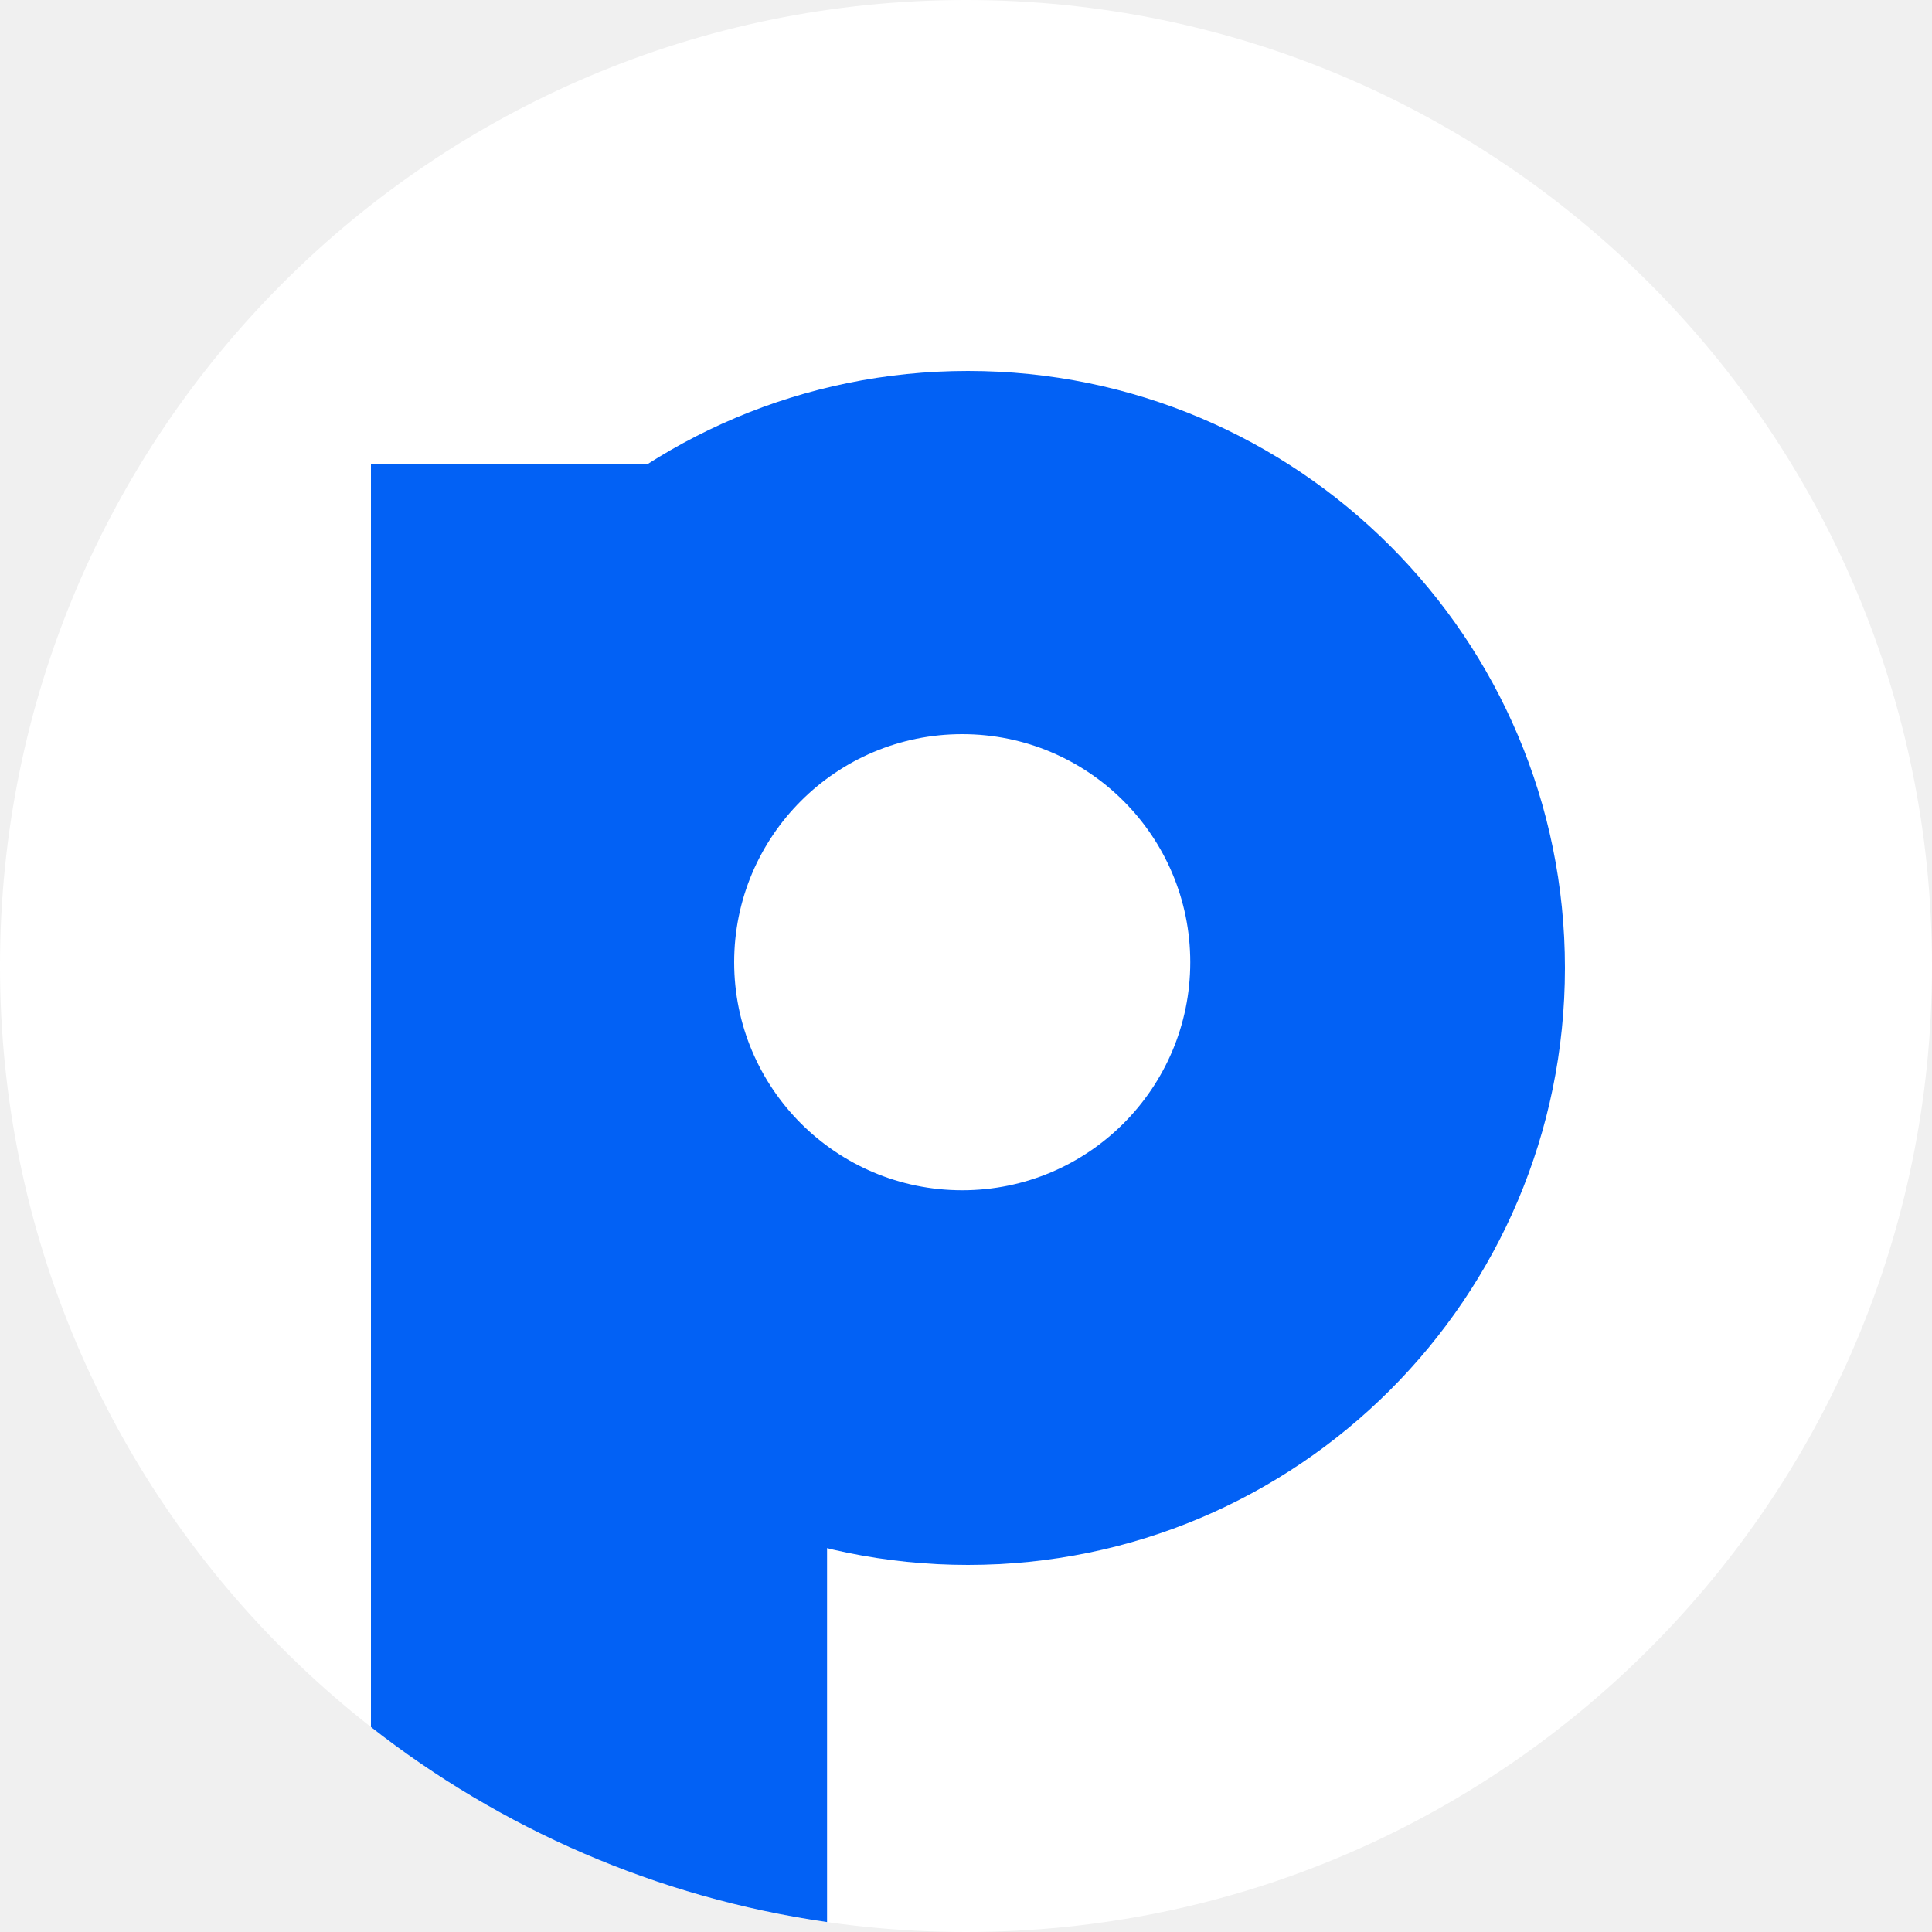
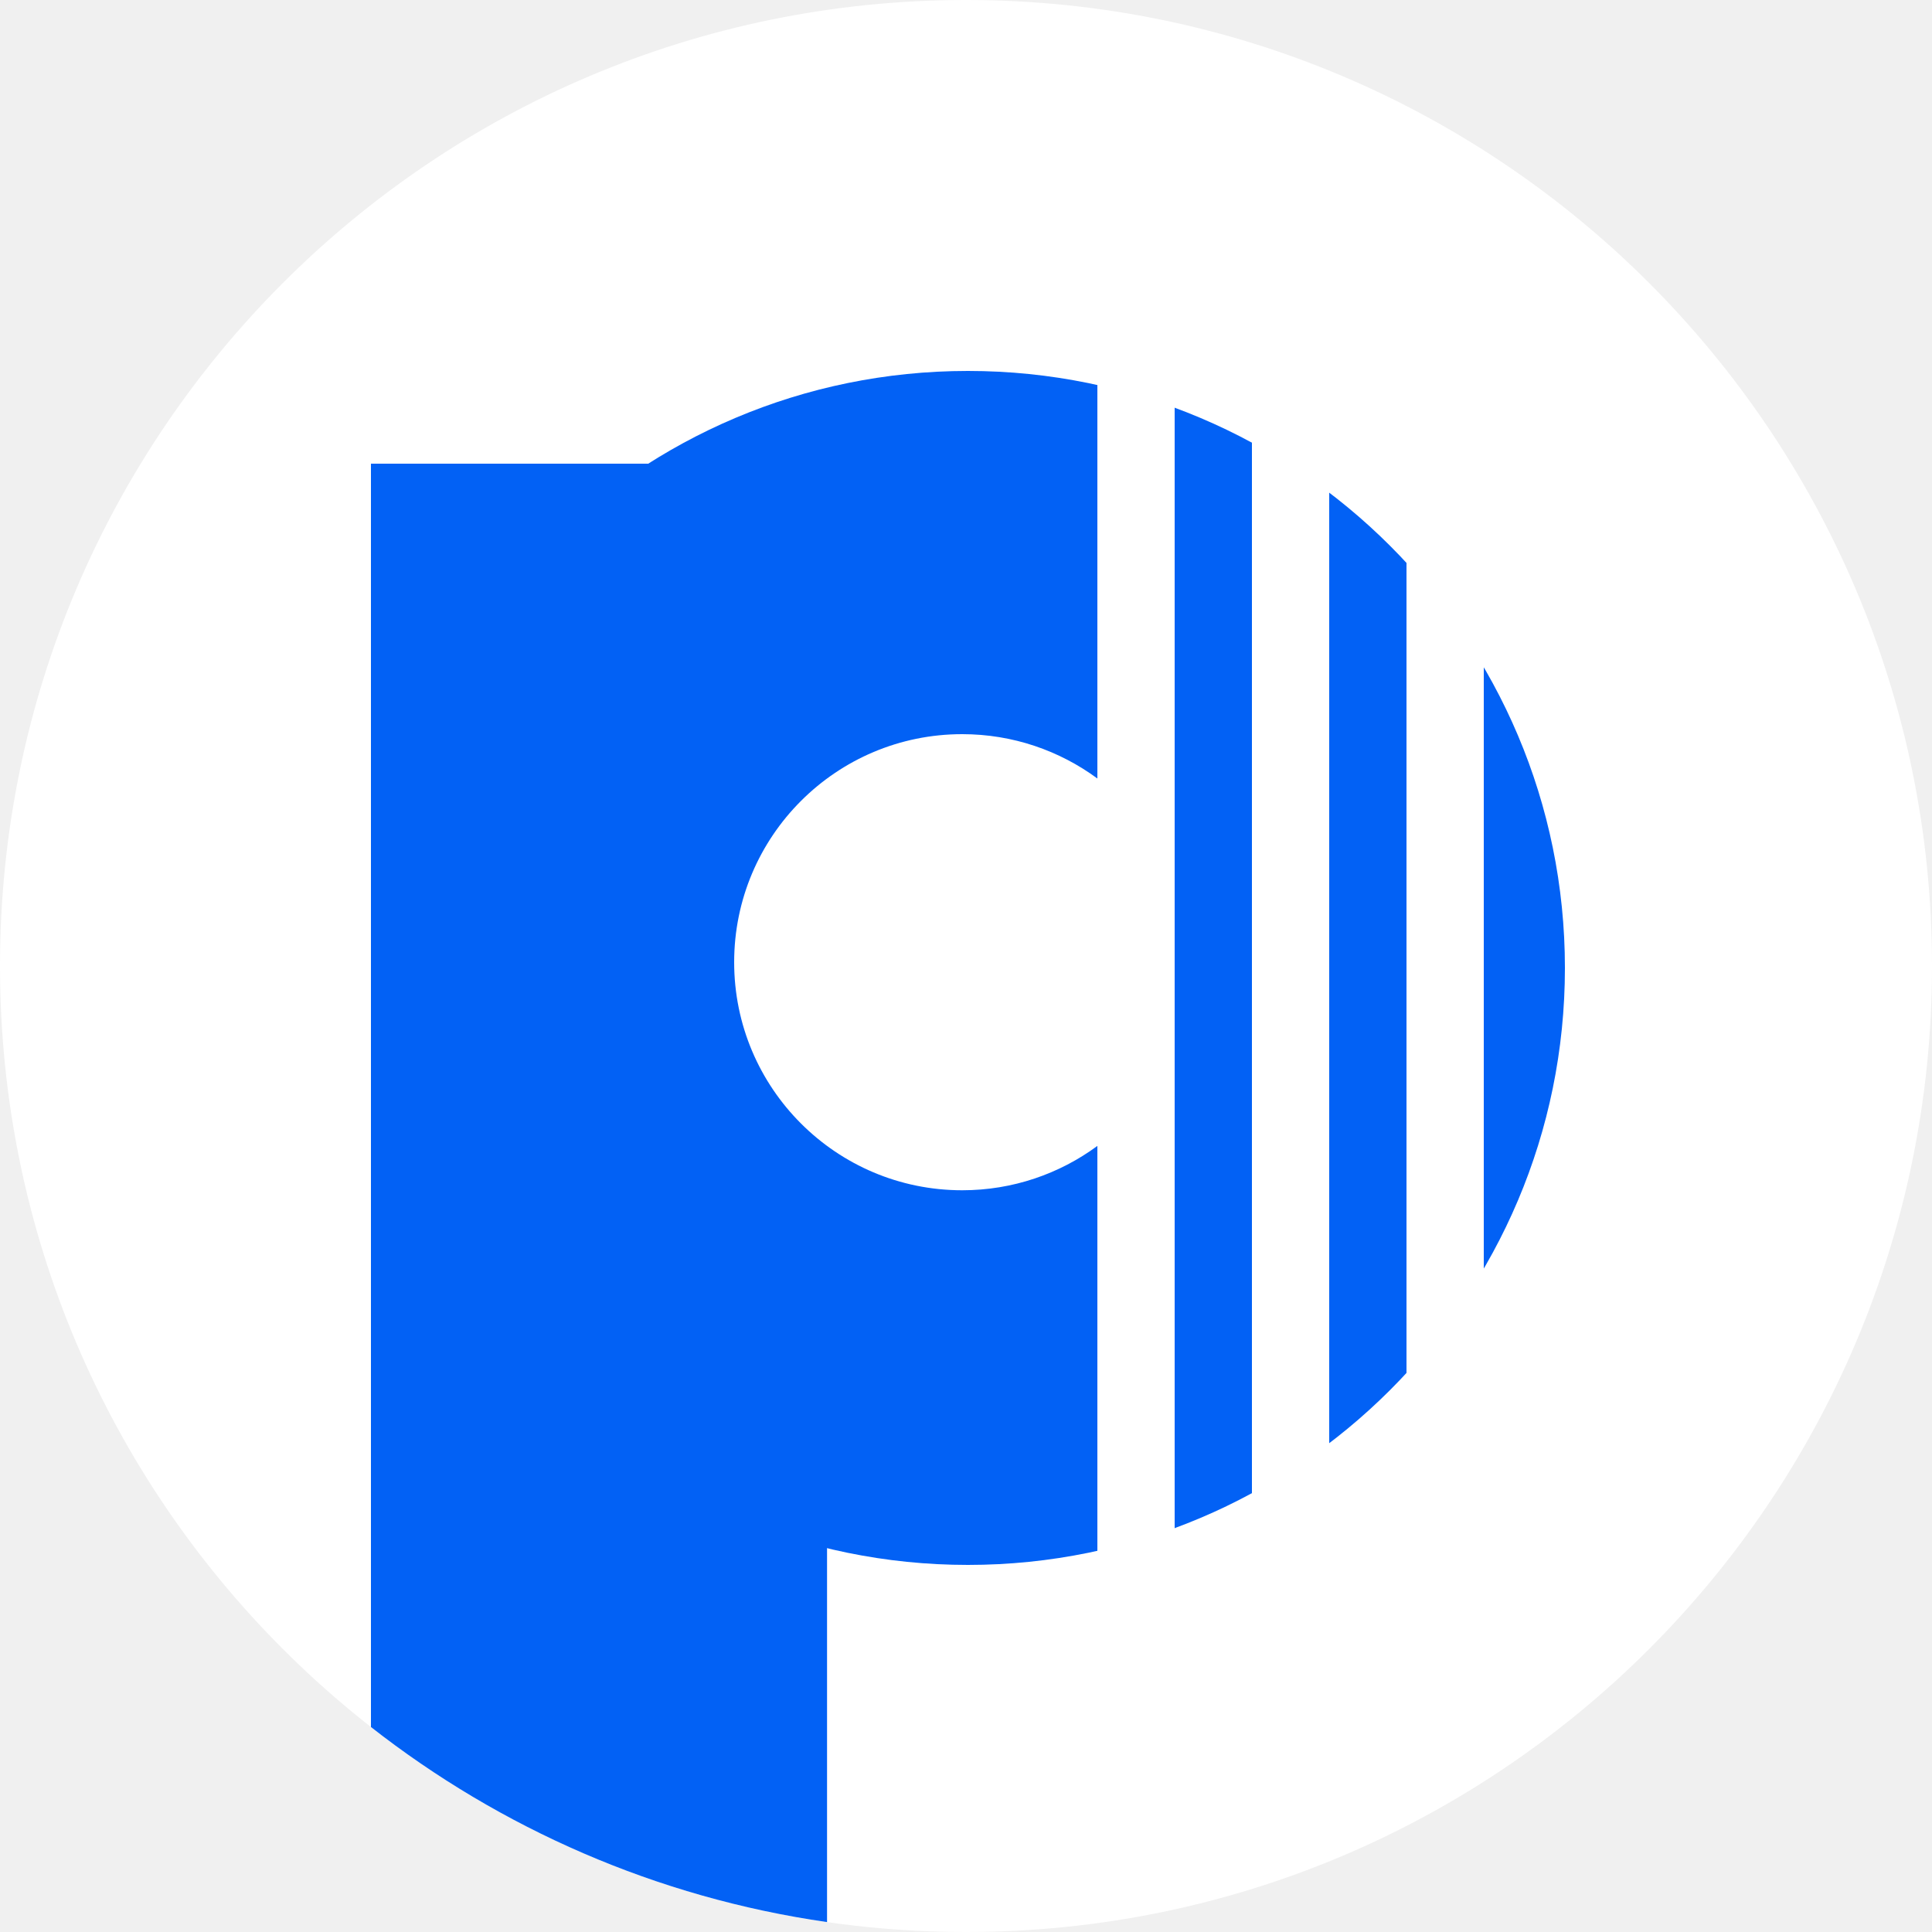
<svg xmlns="http://www.w3.org/2000/svg" width="250" height="250" viewBox="0 0 250 250" fill="none">
  <path d="M250 125C250 194.036 194.036 250 125 250C55.964 250 0 194.036 0 125C0 55.964 55.964 0 125 0C194.036 0 250 55.964 250 125Z" fill="white" />
  <circle cx="125.25" cy="125.25" r="77.25" fill="#0261F5" />
  <path fill-rule="evenodd" clip-rule="evenodd" d="M107.02 248.716C84.96 245.539 64.762 236.6 48 223.475V60H107.02V248.716Z" fill="#0261F5" />
-   <path d="M154.02 124.51C154.02 140.808 140.808 154.02 124.51 154.02C108.212 154.02 95 140.808 95 124.51C95 108.212 108.212 95 124.51 95C140.808 95 154.02 108.212 154.02 124.51Z" fill="white" />
+   <path fill-rule="evenodd" clip-rule="evenodd" d="M142 100.739C137.105 97.132 131.057 95 124.51 95C108.212 95 95 108.212 95 124.51C95 140.808 108.212 154.02 124.51 154.02C131.057 154.02 137.105 151.888 142 148.281V100.739Z" fill="white" />
+   <path d="M147 48V202.5" stroke="white" stroke-width="10" />
+   <path d="M167 48V202.5" stroke="white" stroke-width="10" />
+   <path d="M187 48V202.5" stroke="white" stroke-width="10" />
</svg>
